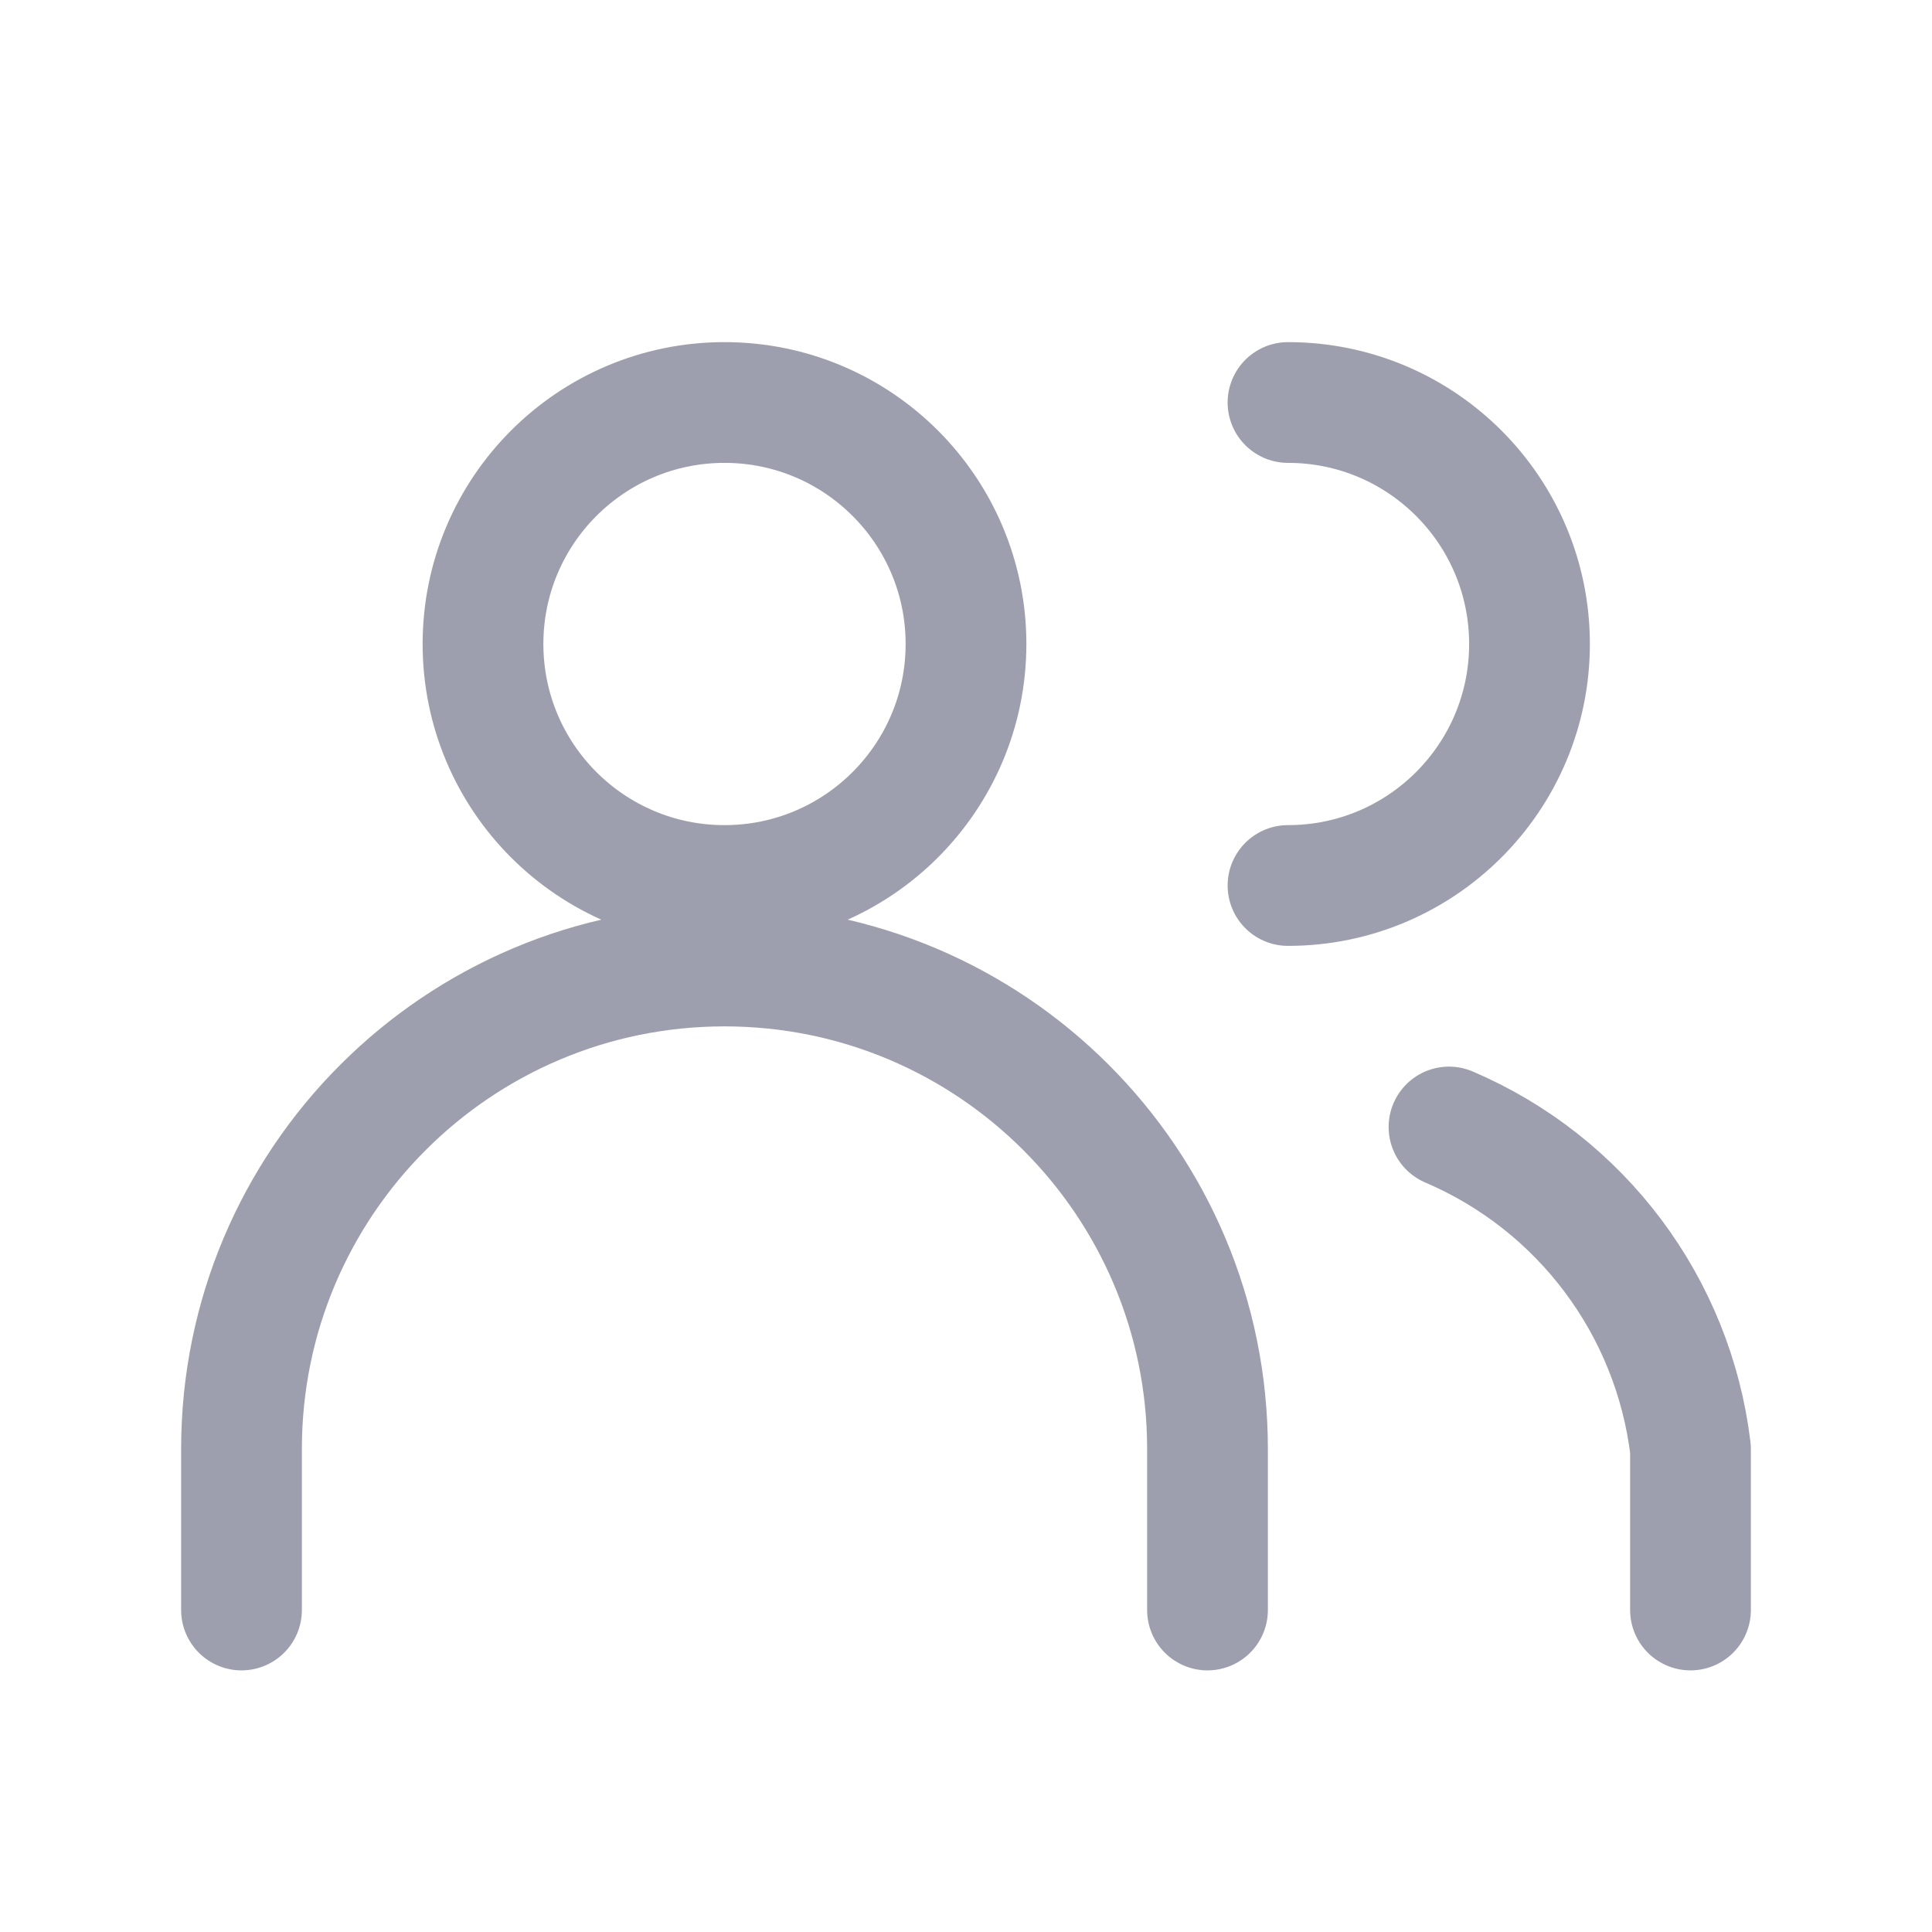
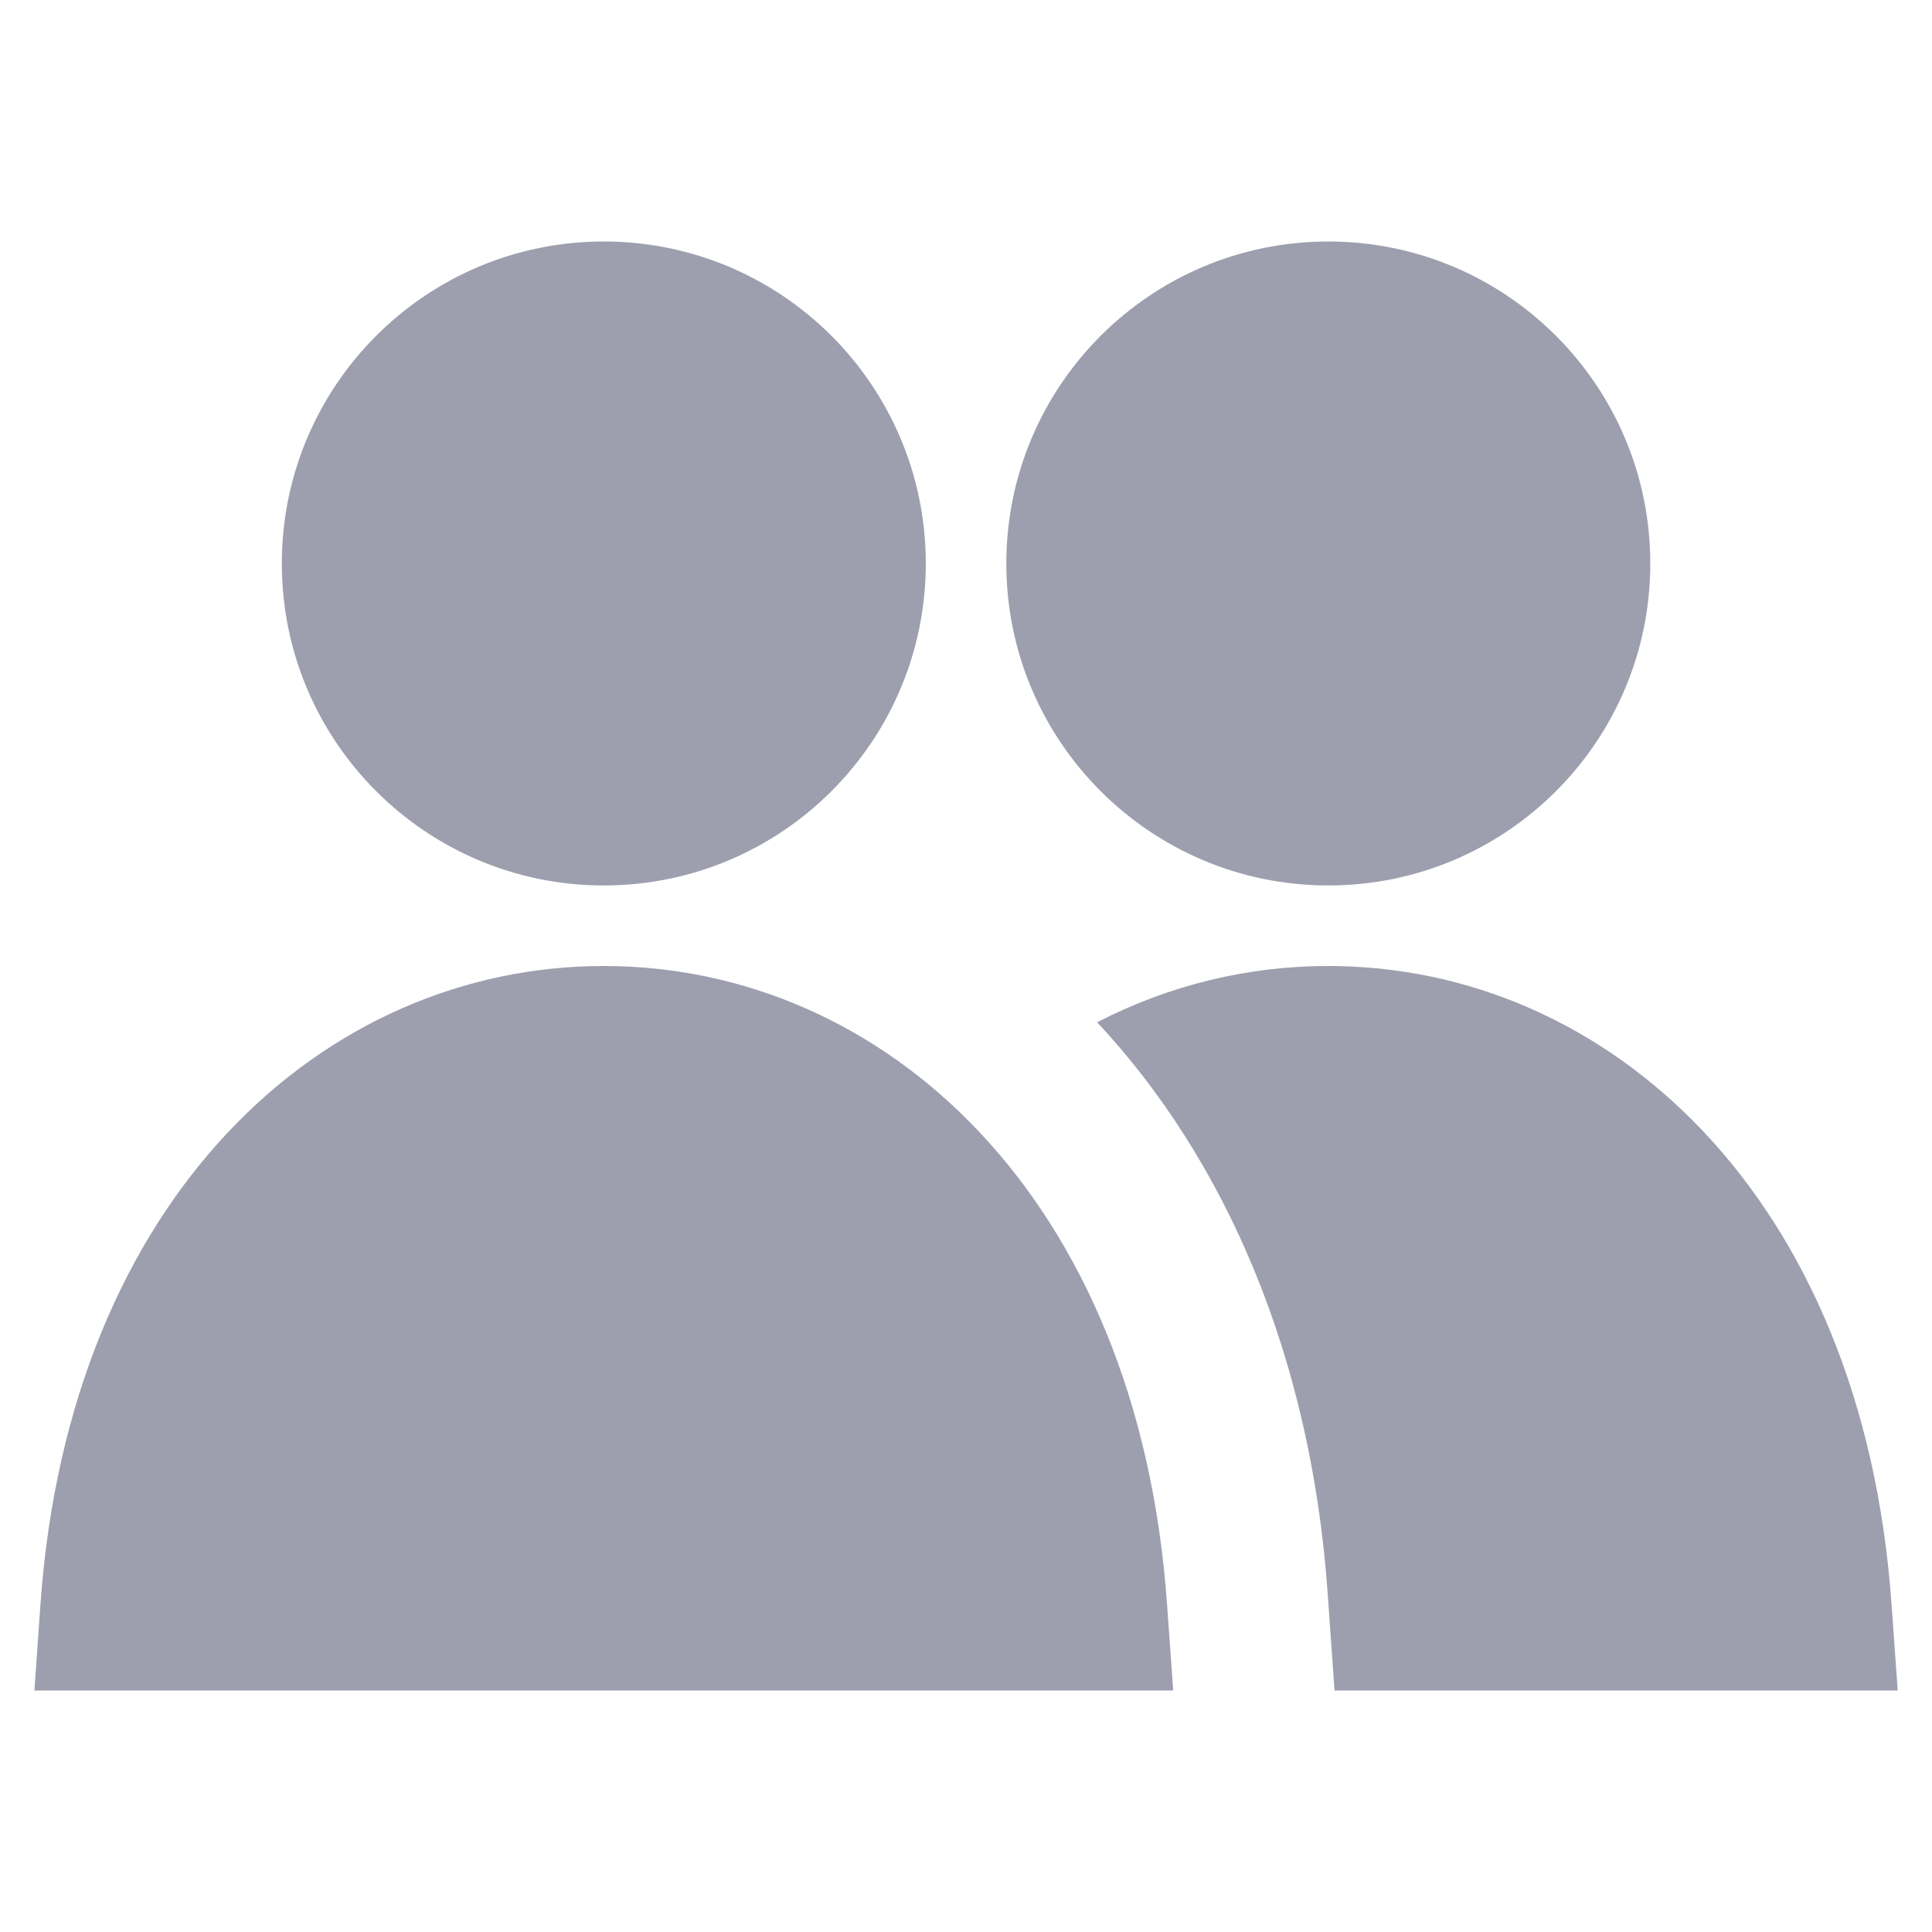
- <svg xmlns="http://www.w3.org/2000/svg" width="24" height="24" viewBox="0 0 24 24" fill="none" stroke="#9D9FAE" stroke-width="1.5" stroke-linecap="round" stroke-linejoin="round">
-   <circle cx="9" cy="8" r="3" />
-   <path d="M3 20v-2a6 6 0 0 1 12 0v2M16 5a3 3 0 0 1 0 6m2 3a5 5 0 0 1 3 4v2" />
+ <svg xmlns="http://www.w3.org/2000/svg" width="24" height="24" viewBox="0 0 16 16" fill="none">
+   <g transform="translate(0.285 2)">
+     <path d="M2.049 2.667C2.049 1.194 3.243 0 4.715 0C6.188 0 7.382 1.194 7.382 2.667C7.382 4.139 6.188 5.333 4.715 5.333C3.243 5.333 2.049 4.139 2.049 2.667Z" fill="#9D9FAE" />
+     <path d="M8.049 2.667C8.049 1.194 9.243 0 10.716 0C12.188 0 13.382 1.194 13.382 2.667C13.382 4.139 12.188 5.333 10.716 5.333C9.243 5.333 8.049 4.139 8.049 2.667Z" fill="#9D9FAE" />
+     <path d="M4.715 6C7.029 6 9.142 7.905 9.38 11.287L9.431 12H0L.05 11.287C.289 7.905 2.402 6 4.715 6Z" fill="#9D9FAE" />
+     <path d="M15.431 12H10.767L10.71 11.193C10.572 9.235 9.867 7.607 8.801 6.466C9.396 6.159 10.047 6 10.715 6C13.029 6 15.142 7.905 15.38 11.287L15.431 12Z" fill="#9D9FAE" />
+   </g>
</svg>
